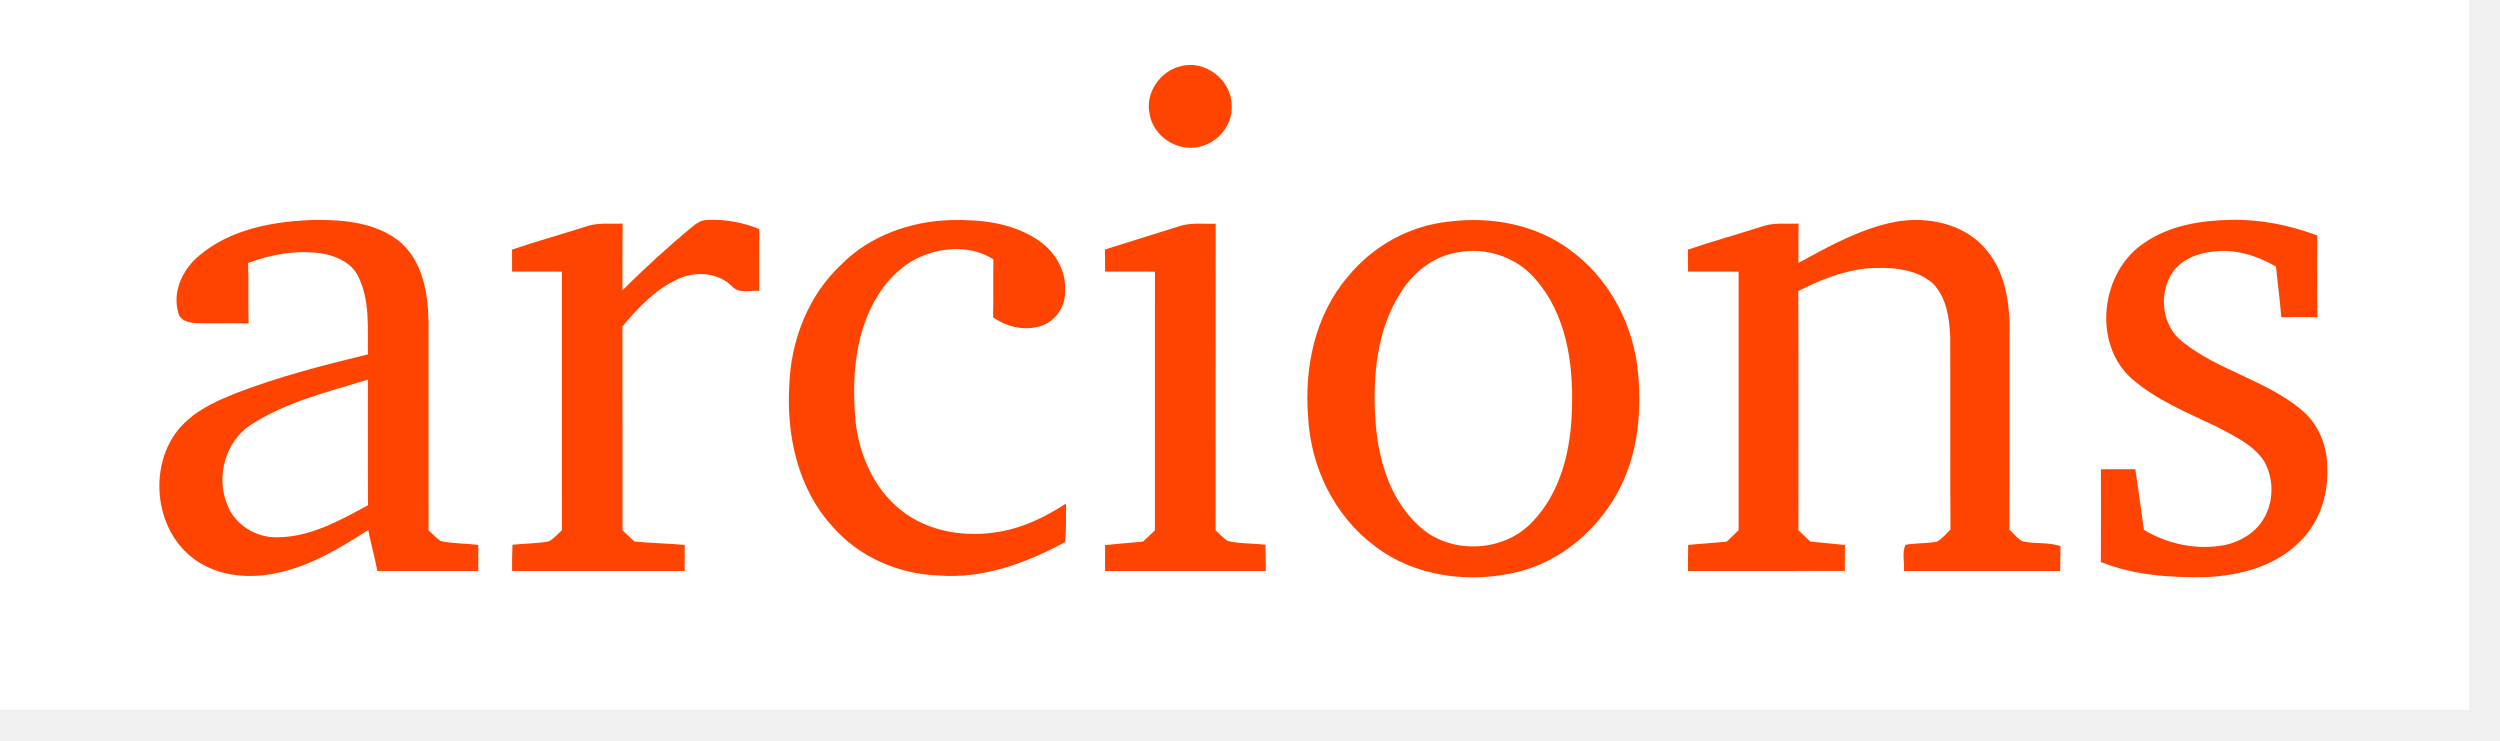
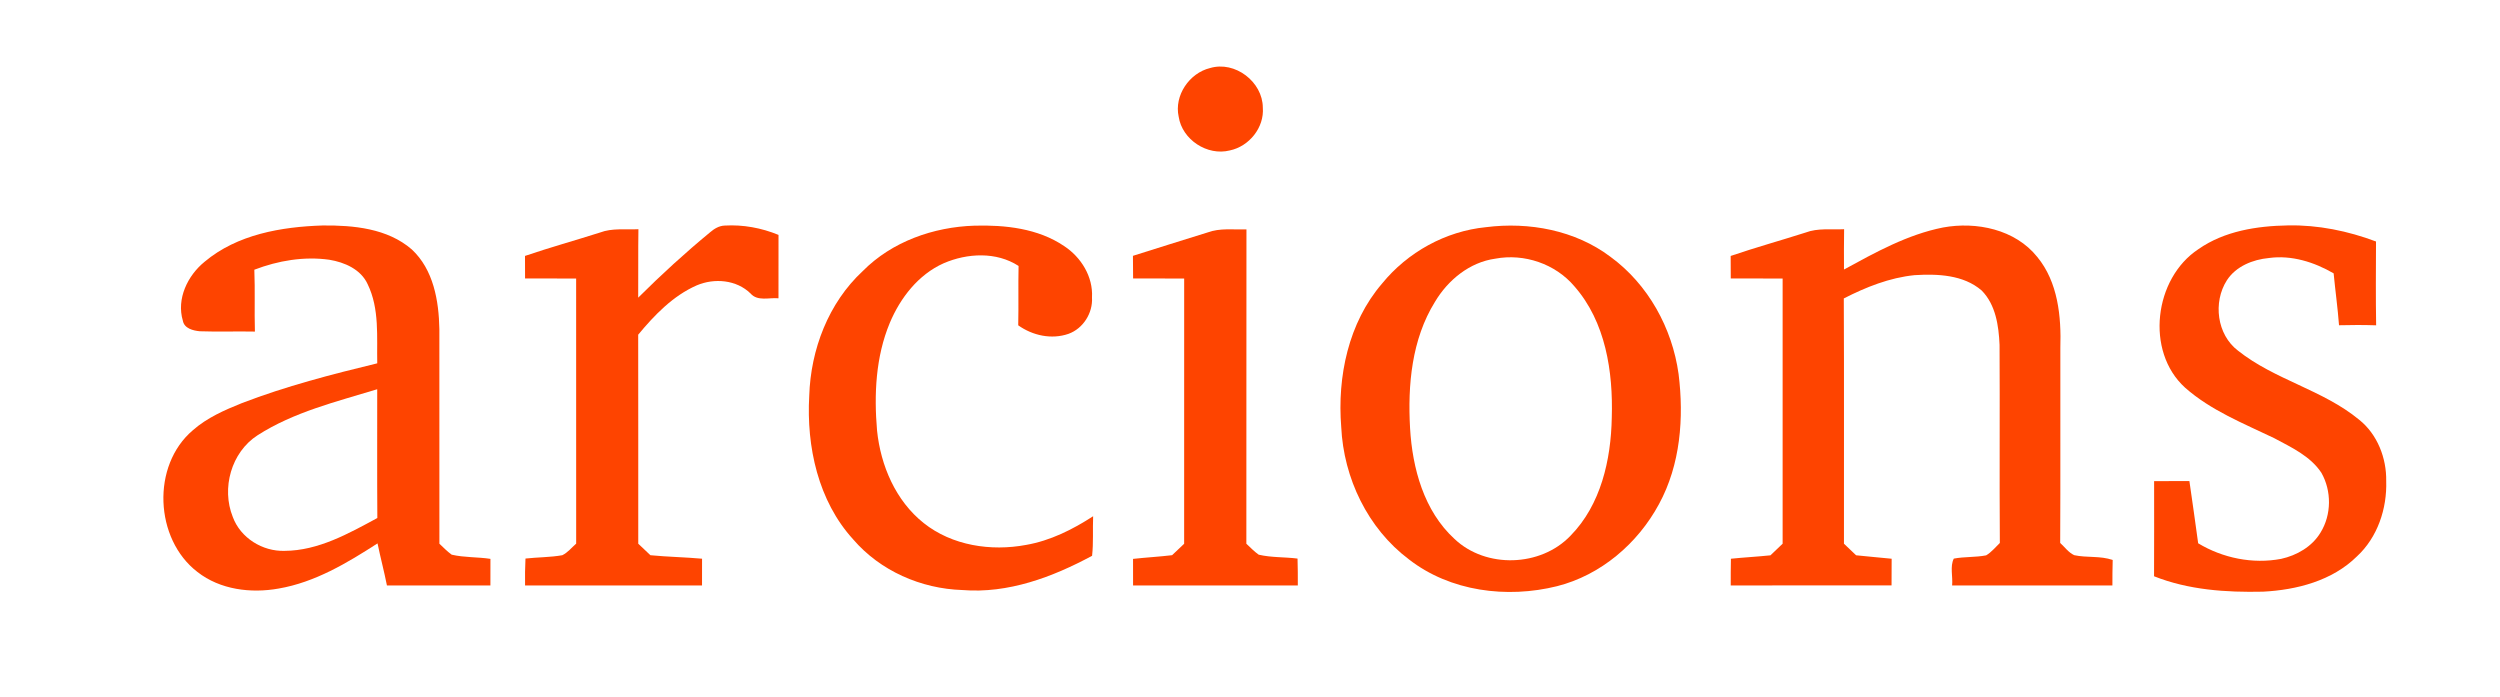
- <svg xmlns="http://www.w3.org/2000/svg" viewBox="0 0 810 240" version="1.1">
+ <svg xmlns="http://www.w3.org/2000/svg" width="800pt" viewBox="0 0 790 220" version="1.1">
  <path fill="#ffffff" d=" M 0.00 0.00 L 800.00 0.00 L 800.00 230.00 L 0.00 230.00 L 0.00 0.00 Z" />
  <path fill="#fe4400" d=" M 382.39 21.50 C 390.26 19.16 399.00 25.85 399.05 33.99 C 399.56 40.30 394.73 46.27 388.61 47.54 C 381.50 49.34 373.56 44.14 372.46 36.87 C 370.99 30.18 375.83 23.08 382.39 21.50 Z" />
  <path fill="#fe4400" d=" M 64.66 82.71 C 74.97 74.06 88.90 71.67 101.96 71.25 C 111.70 71.16 122.43 72.16 130.10 78.80 C 136.99 85.17 138.68 95.06 138.84 104.03 C 138.87 126.62 138.86 149.22 138.85 171.81 C 140.11 173.00 141.32 174.26 142.74 175.28 C 146.74 176.21 150.92 175.98 154.98 176.60 C 154.97 179.40 154.97 182.20 154.97 185.00 C 144.07 185.00 133.17 185.00 122.27 185.00 C 121.39 180.55 120.22 176.16 119.30 171.71 C 109.67 177.92 99.52 184.01 88.06 185.98 C 79.30 187.56 69.56 186.35 62.40 180.75 C 48.83 170.35 47.79 147.08 60.96 135.94 C 65.43 132.00 70.95 129.59 76.42 127.39 C 90.31 122.04 104.76 118.31 119.21 114.81 C 119.04 106.44 119.96 97.58 116.18 89.81 C 114.05 85.11 108.88 82.87 104.06 82.08 C 96.04 80.96 87.89 82.36 80.37 85.23 C 80.63 91.74 80.36 98.26 80.55 104.78 C 74.75 104.66 68.94 104.89 63.14 104.68 C 61.02 104.48 58.23 103.80 57.78 101.34 C 55.72 94.43 59.29 87.07 64.66 82.71 Z" />
  <path fill="#fe4400" d=" M 224.43 73.37 C 225.72 72.26 227.26 71.34 229.01 71.28 C 234.81 70.94 240.64 72.02 246.01 74.23 C 245.99 80.91 246.01 87.59 246.00 94.26 C 243.04 93.98 239.40 95.30 237.17 92.74 C 232.74 88.39 225.73 87.81 220.18 90.17 C 212.67 93.46 206.82 99.55 201.67 105.76 C 201.71 127.78 201.68 149.79 201.69 171.81 C 202.97 173.02 204.25 174.23 205.53 175.45 C 210.95 175.98 216.41 176.06 221.85 176.55 C 221.84 179.36 221.84 182.18 221.84 185.00 C 203.20 185.00 184.56 185.00 165.92 185.00 C 165.88 182.16 165.91 179.33 166.05 176.50 C 169.92 176.07 173.84 176.13 177.68 175.45 C 179.41 174.62 180.64 173.03 182.07 171.79 C 182.04 143.87 182.07 115.94 182.06 88.01 C 176.68 88.00 171.30 88.02 165.92 88.00 C 165.92 85.62 165.91 83.25 165.90 80.87 C 173.73 78.20 181.72 75.99 189.60 73.48 C 193.49 72.00 197.69 72.64 201.74 72.43 C 201.63 79.64 201.73 86.85 201.67 94.06 C 208.94 86.82 216.51 79.89 224.43 73.37 Z" />
  <path fill="#fe4400" d=" M 272.62 85.67 C 281.85 76.33 294.99 71.72 307.95 71.31 C 317.65 71.05 328.00 72.17 336.24 77.74 C 341.61 81.25 345.45 87.43 345.07 93.98 C 345.38 98.89 342.29 103.83 337.63 105.50 C 332.28 107.35 326.31 106.04 321.76 102.80 C 321.90 96.55 321.73 90.29 321.87 84.04 C 314.85 79.48 305.65 79.97 298.20 83.19 C 290.19 86.76 284.50 94.12 281.17 102.05 C 276.71 112.77 276.17 124.64 277.15 136.08 C 278.30 147.14 283.01 158.21 291.87 165.27 C 300.85 172.43 313.17 174.28 324.26 172.19 C 331.91 170.86 338.96 167.32 345.43 163.13 C 345.26 167.30 345.56 171.48 345.10 175.63 C 332.57 182.38 318.57 187.63 304.09 186.45 C 291.06 186.04 278.16 180.40 269.61 170.45 C 258.52 158.29 254.81 141.13 255.72 125.07 C 256.17 110.47 261.79 95.72 272.62 85.67 Z" />
  <path fill="#fe4400" d=" M 469.55 71.79 C 483.16 70.05 497.77 72.75 508.88 81.13 C 520.79 89.82 528.42 103.65 530.43 118.17 C 532.16 132.05 531.03 146.82 524.24 159.30 C 517.53 171.75 505.85 181.75 492.01 185.24 C 476.21 189.17 458.25 186.93 445.19 176.74 C 432.20 166.98 424.59 151.06 423.83 134.96 C 422.55 119.01 426.09 101.99 436.72 89.62 C 444.79 79.70 456.79 73.05 469.55 71.79 Z" />
  <path fill="#fe4400" d=" M 613.98 71.89 C 624.53 69.94 636.80 72.47 643.77 81.19 C 650.34 89.16 651.39 100.04 651.07 109.99 C 651.03 130.52 651.13 151.05 651.02 171.57 C 652.45 172.87 653.64 174.59 655.44 175.43 C 659.44 176.31 663.69 175.57 667.61 176.96 C 667.53 179.64 667.52 182.32 667.52 185.00 C 650.64 184.99 633.75 185.01 616.87 185.00 C 617.14 182.23 616.15 178.98 617.40 176.52 C 620.77 175.88 624.25 176.15 627.62 175.49 C 629.31 174.50 630.54 172.92 631.95 171.58 C 631.80 150.72 631.98 129.85 631.86 108.98 C 631.60 102.95 630.64 96.27 626.20 91.79 C 620.42 86.80 612.23 86.51 604.99 86.95 C 597.12 87.74 589.63 90.73 582.64 94.31 C 582.76 120.14 582.66 145.98 582.69 171.81 C 583.97 173.02 585.25 174.24 586.53 175.47 C 590.27 175.88 594.02 176.17 597.76 176.56 C 597.72 179.37 597.72 182.18 597.73 184.99 C 580.79 185.01 563.85 185.00 546.91 185.00 C 546.90 182.18 546.91 179.37 546.97 176.56 C 551.13 176.13 555.30 175.92 559.47 175.48 C 560.73 174.24 562.02 173.02 563.31 171.81 C 563.31 143.88 563.31 115.94 563.31 88.01 C 557.84 88.00 552.38 88.02 546.92 88.00 C 546.91 85.62 546.91 83.25 546.89 80.88 C 554.71 78.21 562.68 76.00 570.55 73.49 C 574.45 72.00 578.67 72.63 582.74 72.43 C 582.66 76.67 582.69 80.92 582.70 85.17 C 592.63 79.75 602.76 74.11 613.98 71.89 Z" />
  <path fill="#fe4400" d=" M 694.69 78.74 C 702.91 72.99 713.19 71.40 723.01 71.23 C 732.51 71.04 741.94 72.98 750.82 76.31 C 750.79 85.14 750.71 93.97 750.86 102.80 C 746.94 102.67 743.03 102.67 739.13 102.78 C 738.72 97.30 737.95 91.85 737.43 86.38 C 731.30 82.82 724.13 80.55 716.99 81.53 C 711.90 82.00 706.55 84.15 703.68 88.59 C 699.27 95.52 700.52 105.73 707.21 110.81 C 718.80 120.04 734.05 123.18 745.51 132.65 C 751.26 137.25 754.17 144.76 754.04 152.02 C 754.33 160.73 751.30 169.81 744.80 175.81 C 737.00 183.53 725.75 186.43 715.08 186.97 C 703.48 187.23 691.56 186.43 680.68 182.10 C 680.73 172.08 680.70 162.06 680.70 152.04 C 684.41 152.04 688.13 152.05 691.85 152.01 C 692.77 158.56 693.76 165.11 694.62 171.68 C 702.41 176.37 711.87 178.30 720.84 176.60 C 725.80 175.51 730.63 172.73 733.29 168.29 C 736.78 162.65 736.82 155.14 733.56 149.40 C 730.05 144.10 724.05 141.36 718.63 138.45 C 708.92 133.78 698.64 129.72 690.47 122.49 C 677.83 111.00 680.71 87.95 694.69 78.74 Z" />
  <path fill="#fe4400" d=" M 381.58 73.46 C 385.52 71.99 389.77 72.62 393.88 72.48 C 393.83 105.59 393.89 138.70 393.85 171.82 C 395.12 173.00 396.32 174.27 397.75 175.28 C 401.76 176.22 405.94 175.99 410.02 176.51 C 410.11 179.34 410.12 182.17 410.11 185.00 C 392.75 185.00 375.40 185.00 358.05 185.00 C 358.05 182.20 358.05 179.40 358.04 176.61 C 362.15 176.15 366.28 175.93 370.38 175.44 C 371.64 174.22 372.91 173.02 374.19 171.83 C 374.20 143.89 374.19 115.95 374.20 88.01 C 368.81 88.00 363.44 88.01 358.06 88.00 C 358.05 85.61 358.04 83.22 358.01 80.84 C 365.85 78.33 373.72 75.93 381.58 73.46 Z" />
  <path fill="#fff" d=" M 472.52 81.74 C 481.64 80.02 491.50 83.37 497.51 90.48 C 507.40 101.74 509.76 117.48 509.32 131.97 C 509.08 145.27 505.89 159.52 496.28 169.29 C 486.87 179.16 469.56 179.72 459.64 170.32 C 449.96 161.47 446.31 147.98 445.58 135.28 C 444.81 121.68 446.10 107.22 453.45 95.38 C 457.55 88.49 464.40 82.86 472.52 81.74 Z" />
  <path fill="#fff" d=" M 81.37 137.56 C 92.84 130.19 106.30 126.94 119.20 123.00 C 119.22 136.56 119.14 150.13 119.24 163.69 C 110.15 168.61 100.55 174.02 89.94 174.07 C 82.96 174.30 75.99 169.98 73.56 163.36 C 69.92 154.29 73.06 142.93 81.37 137.56 Z" />
</svg>
